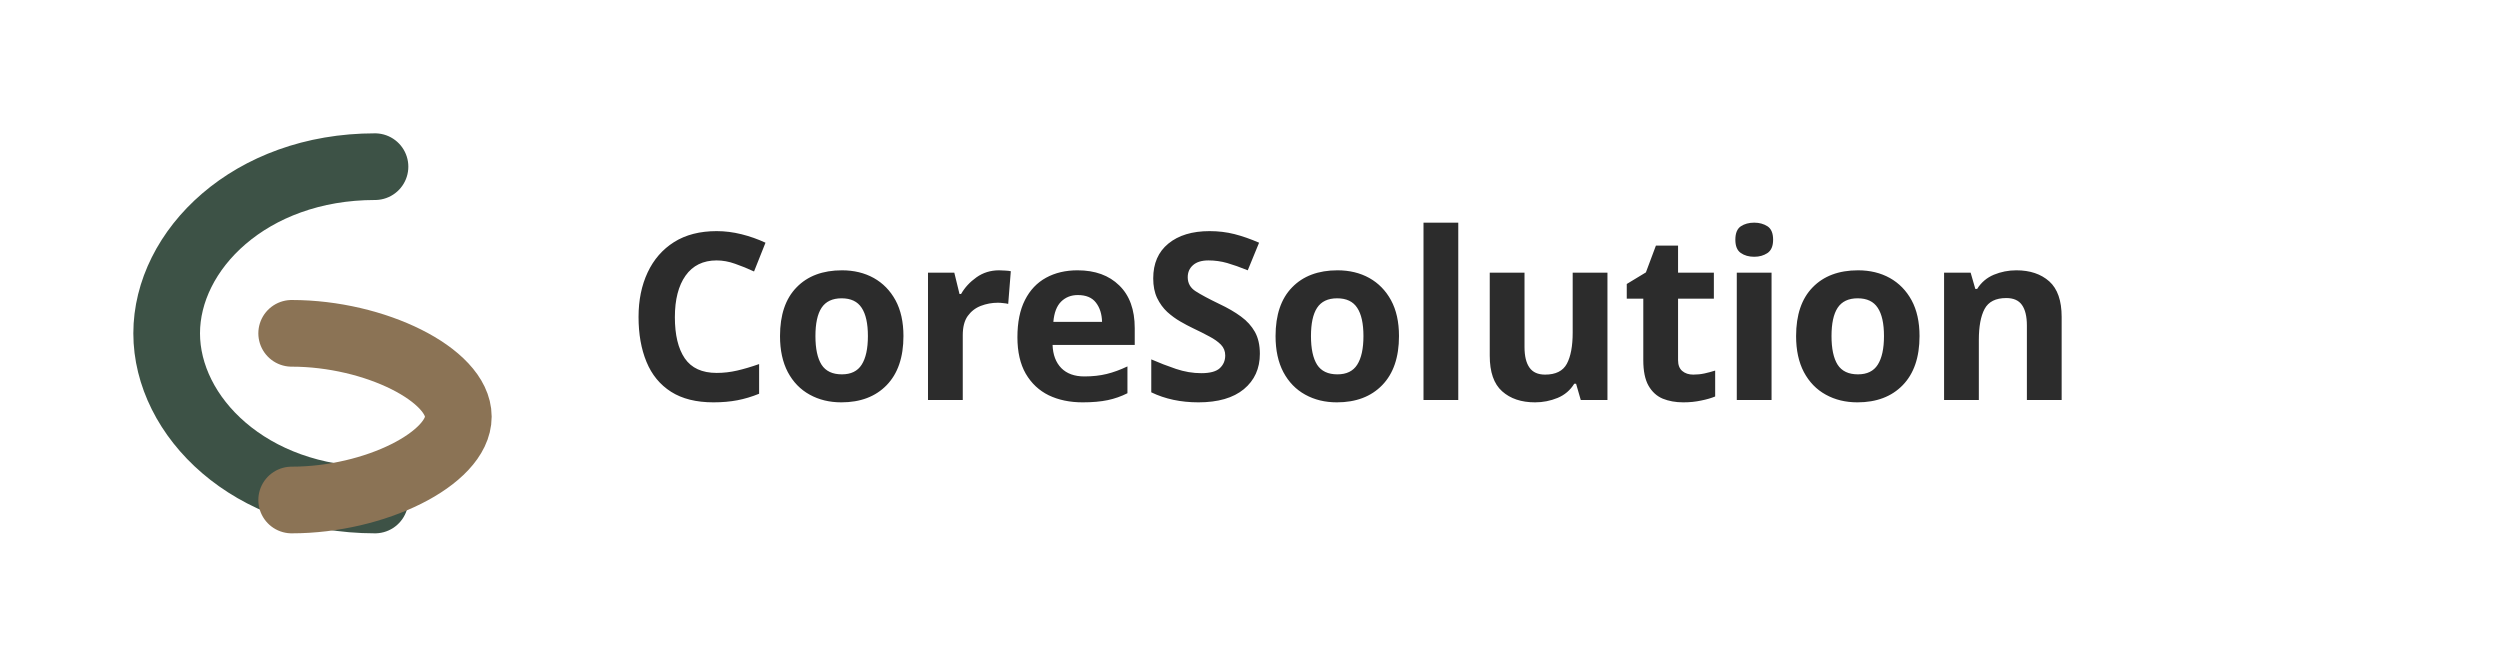
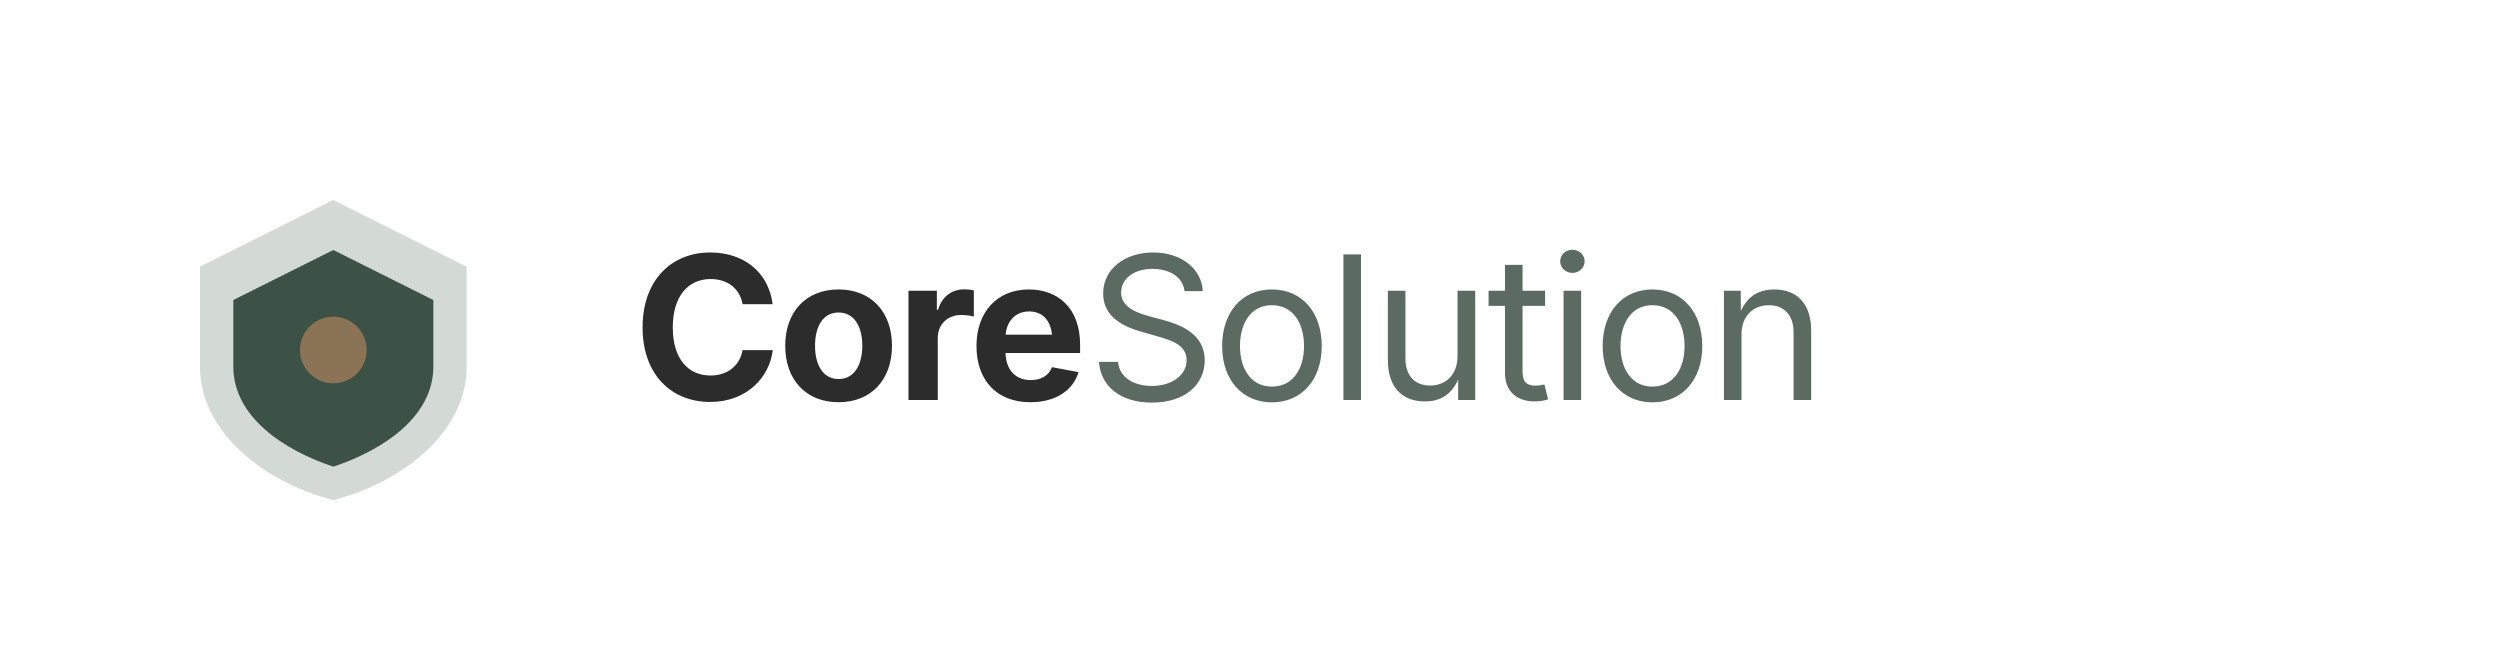
- <svg xmlns="http://www.w3.org/2000/svg" width="300" height="80" viewBox="0 0 300 80" fill="none">
-   <path d="M45 20 C30 20 20 30 20 40 C20 50 30 60 45 60" stroke="#3D5246" stroke-width="8" stroke-linecap="round" />
-   <path d="M35 40 C45 40 55 45 55 50 C55 55 45 60 35 60" stroke="#8B7355" stroke-width="8" stroke-linecap="round" />
-   <text x="75" y="48" font-family="'Noto Sans KR', sans-serif" font-weight="700" font-size="28" fill="#2C2C2C" letter-spacing="-0.5">CoreSolution</text>
+ <svg xmlns="http://www.w3.org/2000/svg" viewBox="0 0 300 80" width="300" height="80">
+   <g transform="translate(20, 20)">
+     <path d="M4 12 L20 4 L36 12 L36 24 C36 32 28 38 20 40 C12 38 4 32 4 24 Z" fill="#6B7F72" opacity="0.3" />
+     <path d="M8 16 L20 10 L32 16 L32 24 C32 30 26 34 20 36 C14 34 8 30 8 24 Z" fill="#3D5246" />
+     <circle cx="20" cy="22" r="4" fill="#8B7355" />
+   </g>
+   <text x="76" y="48" font-family="'Inter', 'Noto Sans KR', sans-serif" font-size="24" font-weight="700" fill="#2C2C2C" letter-spacing="-0.02em">Core<tspan font-weight="400" fill="#5C6B61">Solution</tspan>
+   </text>
</svg>
